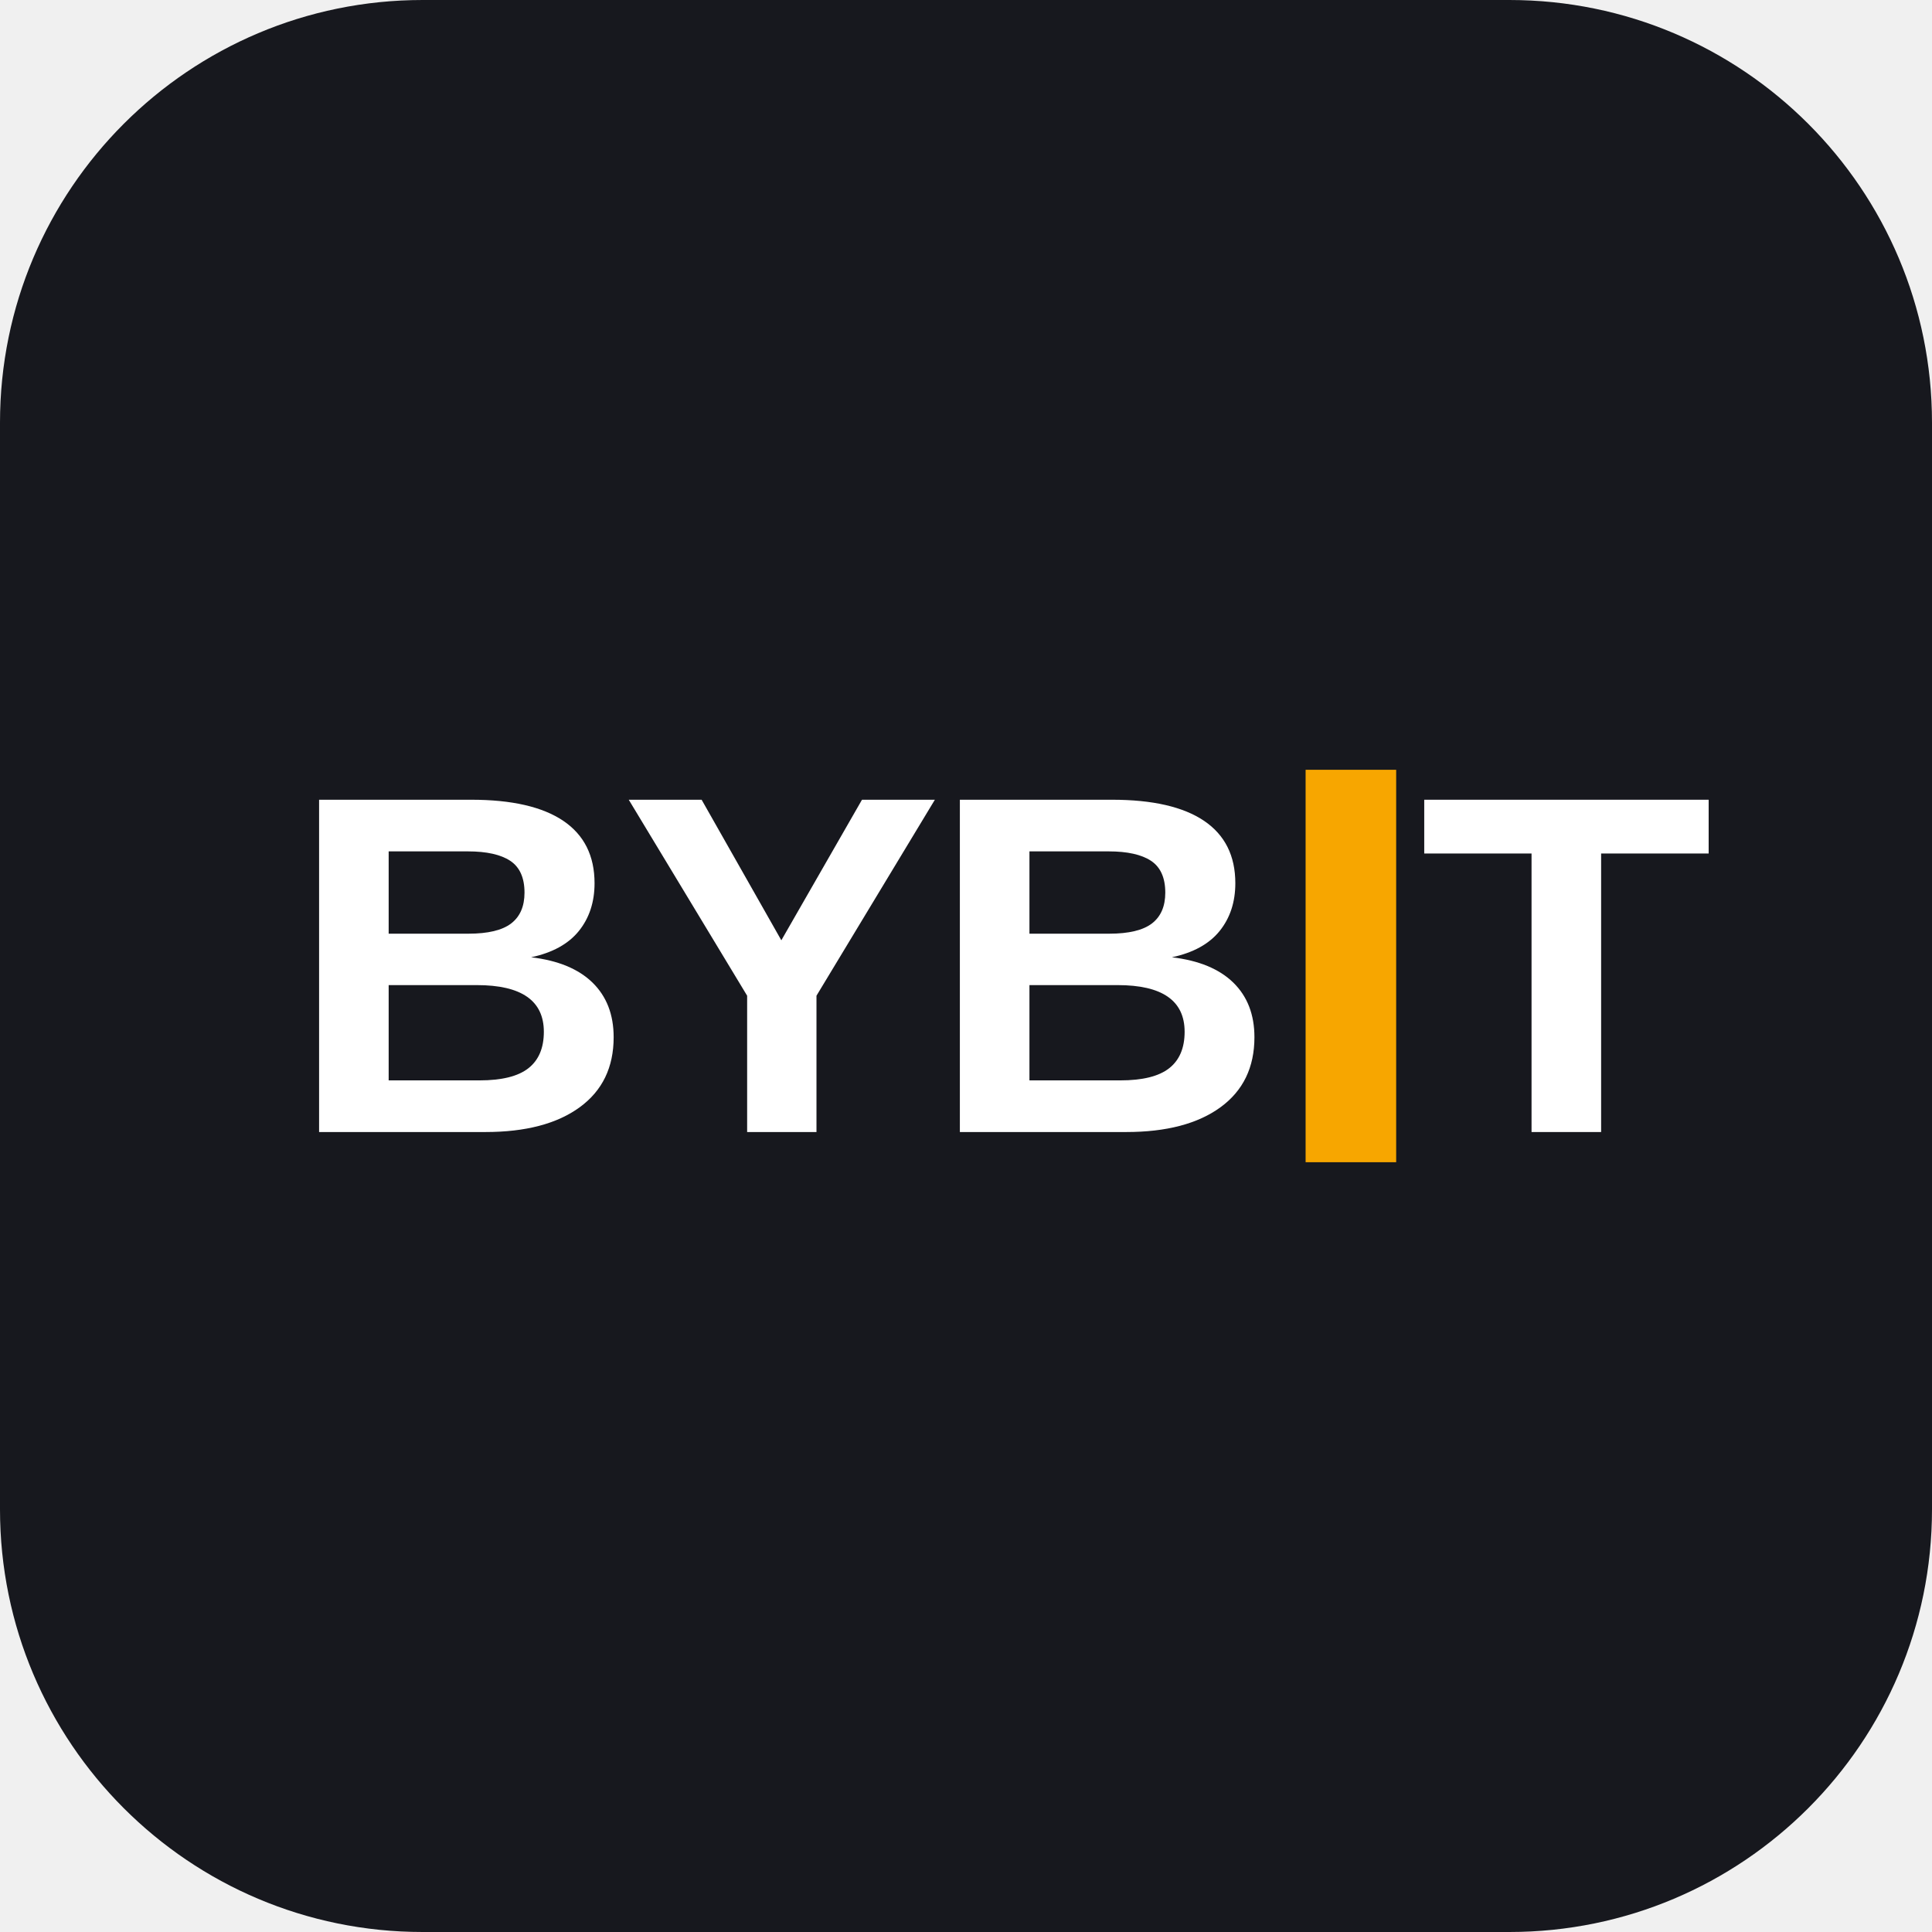
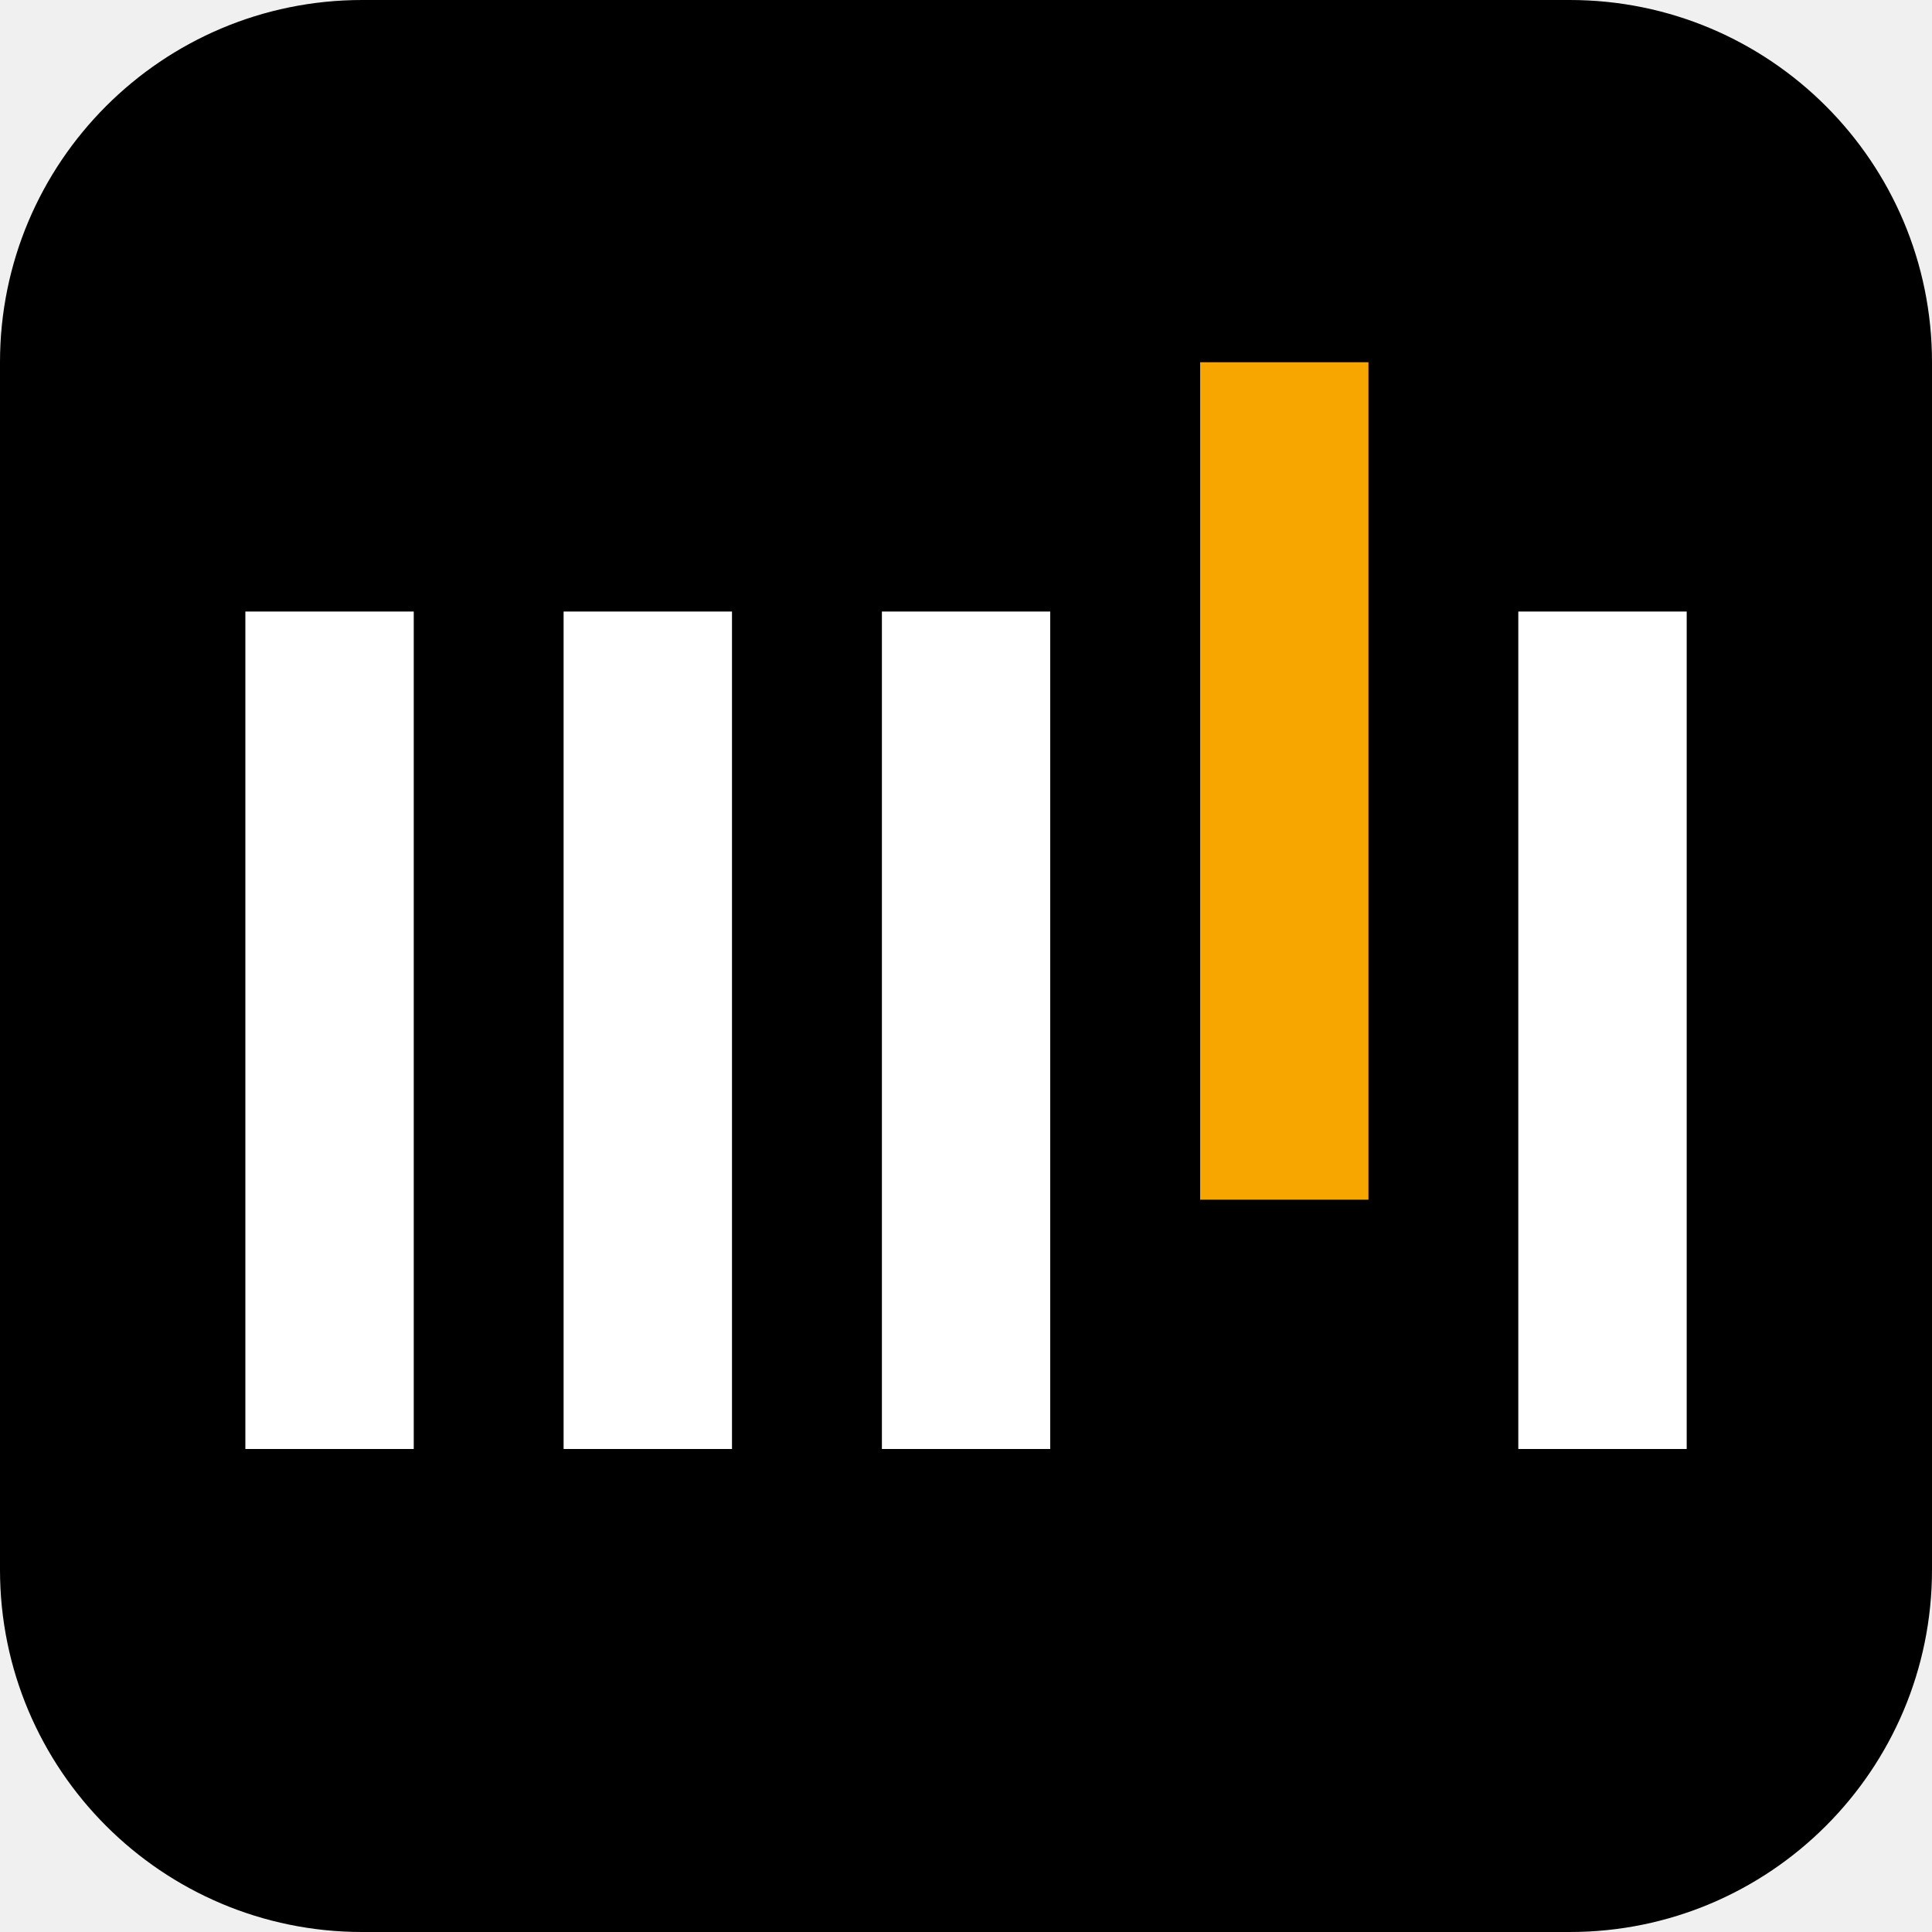
- <svg xmlns="http://www.w3.org/2000/svg" width="256" height="256" viewBox="0 0 256 256">
-   <rect width="256" height="256" rx="56" fill="#17181e" />
-   <text x="38" y="150" font-family="Arial, Helvetica, sans-serif" font-size="64" font-weight="700" fill="#ffffff" letter-spacing="-2">BYB</text>
-   <rect x="173" y="102" width="12" height="52" fill="#f7a600" />
-   <text x="188" y="150" font-family="Arial, Helvetica, sans-serif" font-size="64" font-weight="700" fill="#ffffff">T</text>
+ <svg xmlns="http://www.w3.org/2000/svg" width="32" height="32" viewBox="0 0 32 32" fill="none">
+   <rect width="32" height="32" rx="6" ry="6" fill="black" />
+   <path d="M4.064 24V10.129H6.853V24H4.064Z" fill="white" />
+   <path d="M9.335 24V10.129H12.124V24H9.335Z" fill="white" />
+   <path d="M14.607 24V10.129H17.395V24H14.607Z" fill="white" />
+   <path d="M19.878 19.871V6H22.666V19.871H19.878Z" fill="#F7A600" />
+   <path d="M25.148 24V10.129H27.937V24H25.148Z" fill="white" />
</svg>
